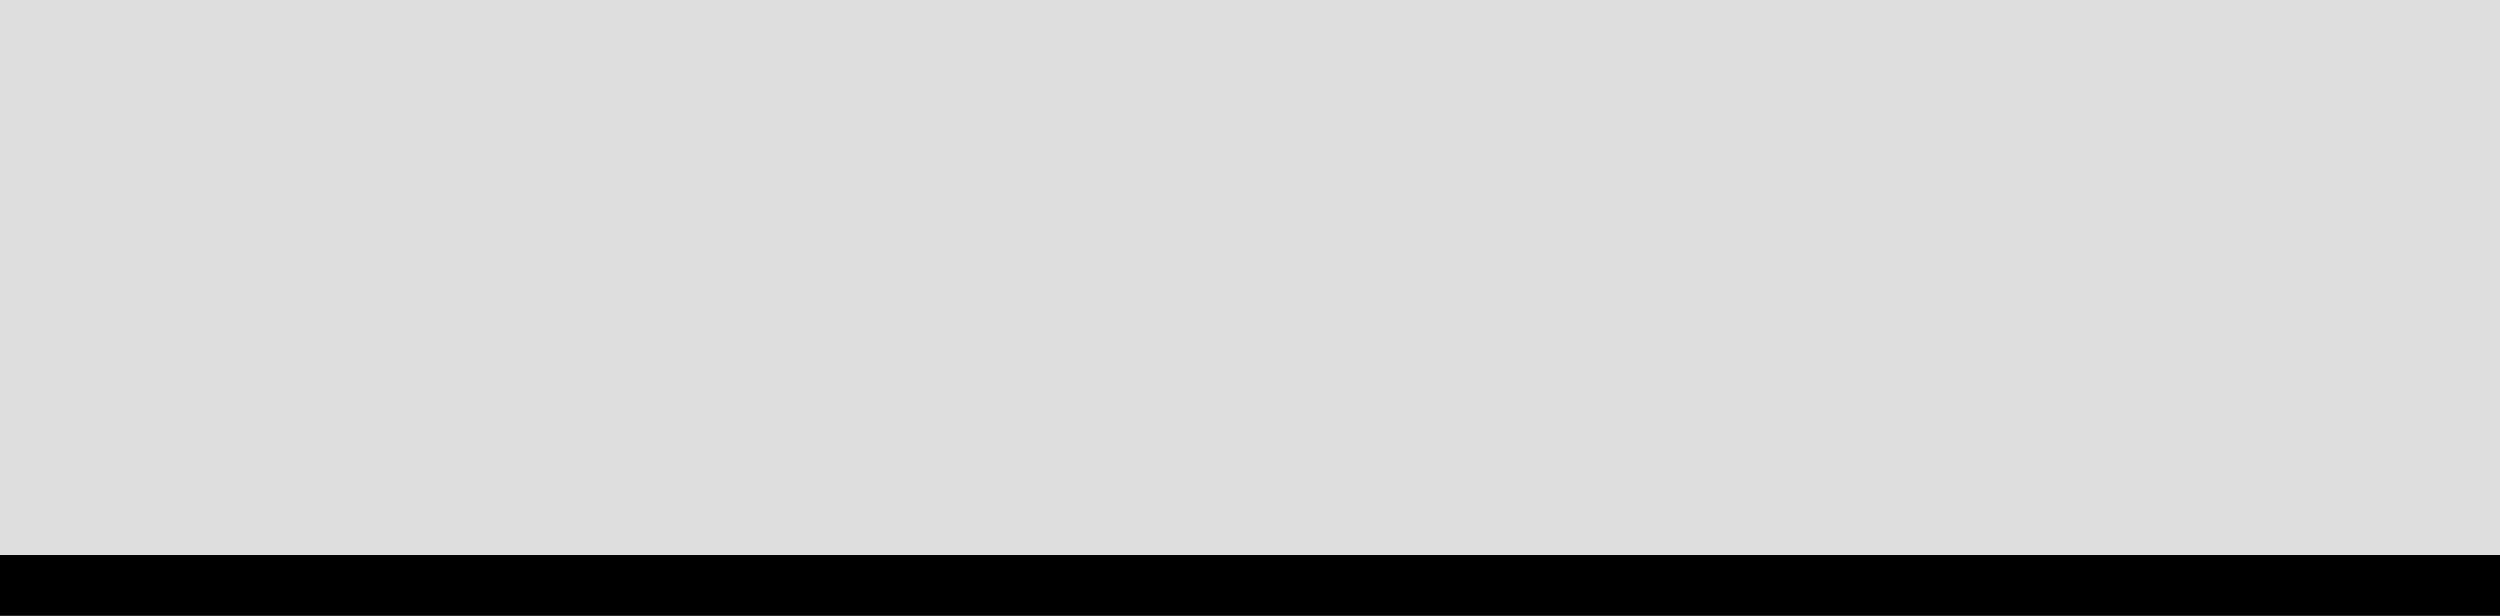
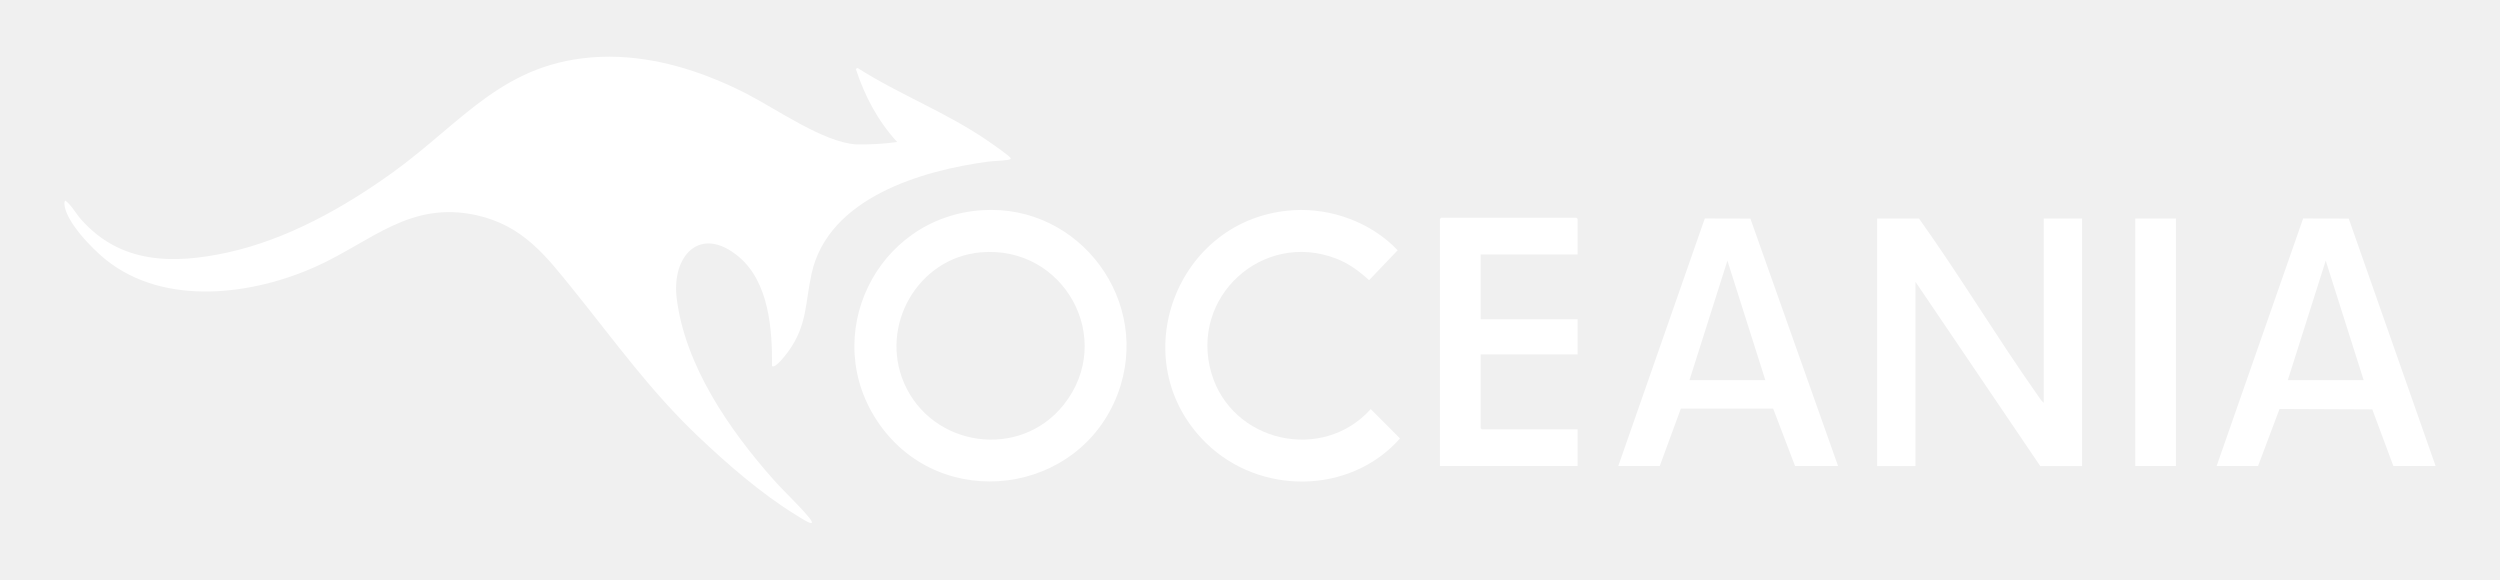
- <svg xmlns="http://www.w3.org/2000/svg" width="1563" height="385" viewBox="0 0 1563 385" role="img" aria-label="Logo Oceania">
-   <rect width="1563" height="385" fill="#dedede" />
-   <rect x="0" y="385" width="1563" height="38" transform="translate(0 -38)" fill="#000" />
+ <svg xmlns="http://www.w3.org/2000/svg" id="Camada_1" data-name="Camada 1" viewBox="0 0 1024.96 237.7">
+   <defs>
+     <style>
+       .cls-1 {
+         fill: #fff;
+       }
+     </style>
+   </defs>
+   <path class="cls-1" d="M253.67,23.33c18.26.75,36.46,6.89,52.6,15.2,12.29,6.33,31.34,19.79,44.71,20.67,5.64.09,11.27-.18,16.85-.98-7.98-8.69-13.29-18.79-16.96-29.96l.71-.39c17.71,11.25,36.85,18.33,54.19,30.41,1.3.9,8.19,5.67,8.55,6.51.25.6-.83.71-1.15.76-2.5.42-5.39.37-7.95.71-27.43,3.63-65.56,14.88-72.45,45.79-2.73,12.22-1.68,21.1-9.58,32.05-.72.99-5.41,7.21-6.67,5.98.13-15.08-1.24-34.4-13.64-44.81-15.73-13.2-27.63-.49-25.44,17.07,3.45,27.65,21.57,53.83,39.55,74.15,4.56,5.16,10.11,10.17,14.44,15.36.22.26,2.39,2.76.96,2.57-1.31-.18-4.9-2.58-6.23-3.39-14.07-8.65-27.99-20.76-39.96-32.13-19.65-18.68-33.97-38.78-50.83-59.69-11.51-14.27-20.96-26.8-40.13-31-27.09-5.94-42.9,10.7-65.24,20.86-26.31,11.96-62.44,16.7-86.52-2.52-5.55-4.43-16.65-15.7-17.09-22.97-.02-.42.06-1.07.4-1.35,2.6,1.98,4.22,5.19,6.41,7.68,16.1,18.26,37.76,18.5,60.13,13.6,24.35-5.33,47.73-18.43,67.76-32.87,28.96-20.89,45.54-45.6,84.87-47.32,2.43-.11,5.26-.1,7.7,0Z" />
+   <path class="cls-1" d="M402.71,86.17c40.15-2.55,69.77,37.64,55.55,75.29-15.69,41.54-72.19,48.89-97.75,12.42-25.12-35.83-1.28-84.95,42.2-87.71ZM402.07,103.45c-25.71,2.27-41.6,30.03-31.42,53.58,11.4,26.37,47.46,31.55,65.46,8.9,21.38-26.9.17-65.5-34.05-62.47Z" />
+   <path class="cls-1" d="M837.91,165.14v-75.54h15.71v101.47h-17.16l-51.15-75.54v75.54h-15.71v-101.47h17.16c16.85,23.6,31.82,48.55,48.51,72.25.77,1.1,1.6,2.45,2.64,3.29Z" />
+   <path class="cls-1" d="M530.33,86.17c15.63-.93,31.93,5.09,42.69,16.44l-11.72,12.26c-4.08-3.71-8.3-6.86-13.5-8.86-30.18-11.64-60.2,15.89-51.16,46.9,8.31,28.48,45.57,36.84,65.34,14.81l12,12.04c-20.53,23.14-57.55,23.33-79.5,1.88-34.51-33.71-12.2-92.61,35.85-95.46Z" />
+   <path class="cls-1" d="M908.78,191.06l35.47-101.49,18.69.05,35.62,101.44h-17.32l-8.64-23.22-38.03-.17-8.8,23.39h-16.99ZM969.06,155.85l-15.55-48.98-15.55,48.98h31.1Z" />
+   <path class="cls-1" d="M663.47,191.06l35.47-101.49,18.69.05,35.95,101.44h-17.64l-8.97-23.53h-37.85s-8.65,23.53-8.65,23.53h-16.99ZM723.76,155.85l-15.55-48.98-15.55,48.98h31.1Z" />
+   <polygon class="cls-1" points="646.8 104.32 607.04 104.32 607.04 130.89 646.8 130.89 646.8 145.29 607.04 145.29 607.04 175.54 607.52 176.02 646.8 176.02 646.8 191.06 590.36 191.06 590.36 89.75 590.84 89.27 646.32 89.27 646.8 89.75 646.8 104.32" />
+   <rect class="cls-1" x="875.43" y="89.59" width="16.67" height="101.47" />
</svg>
